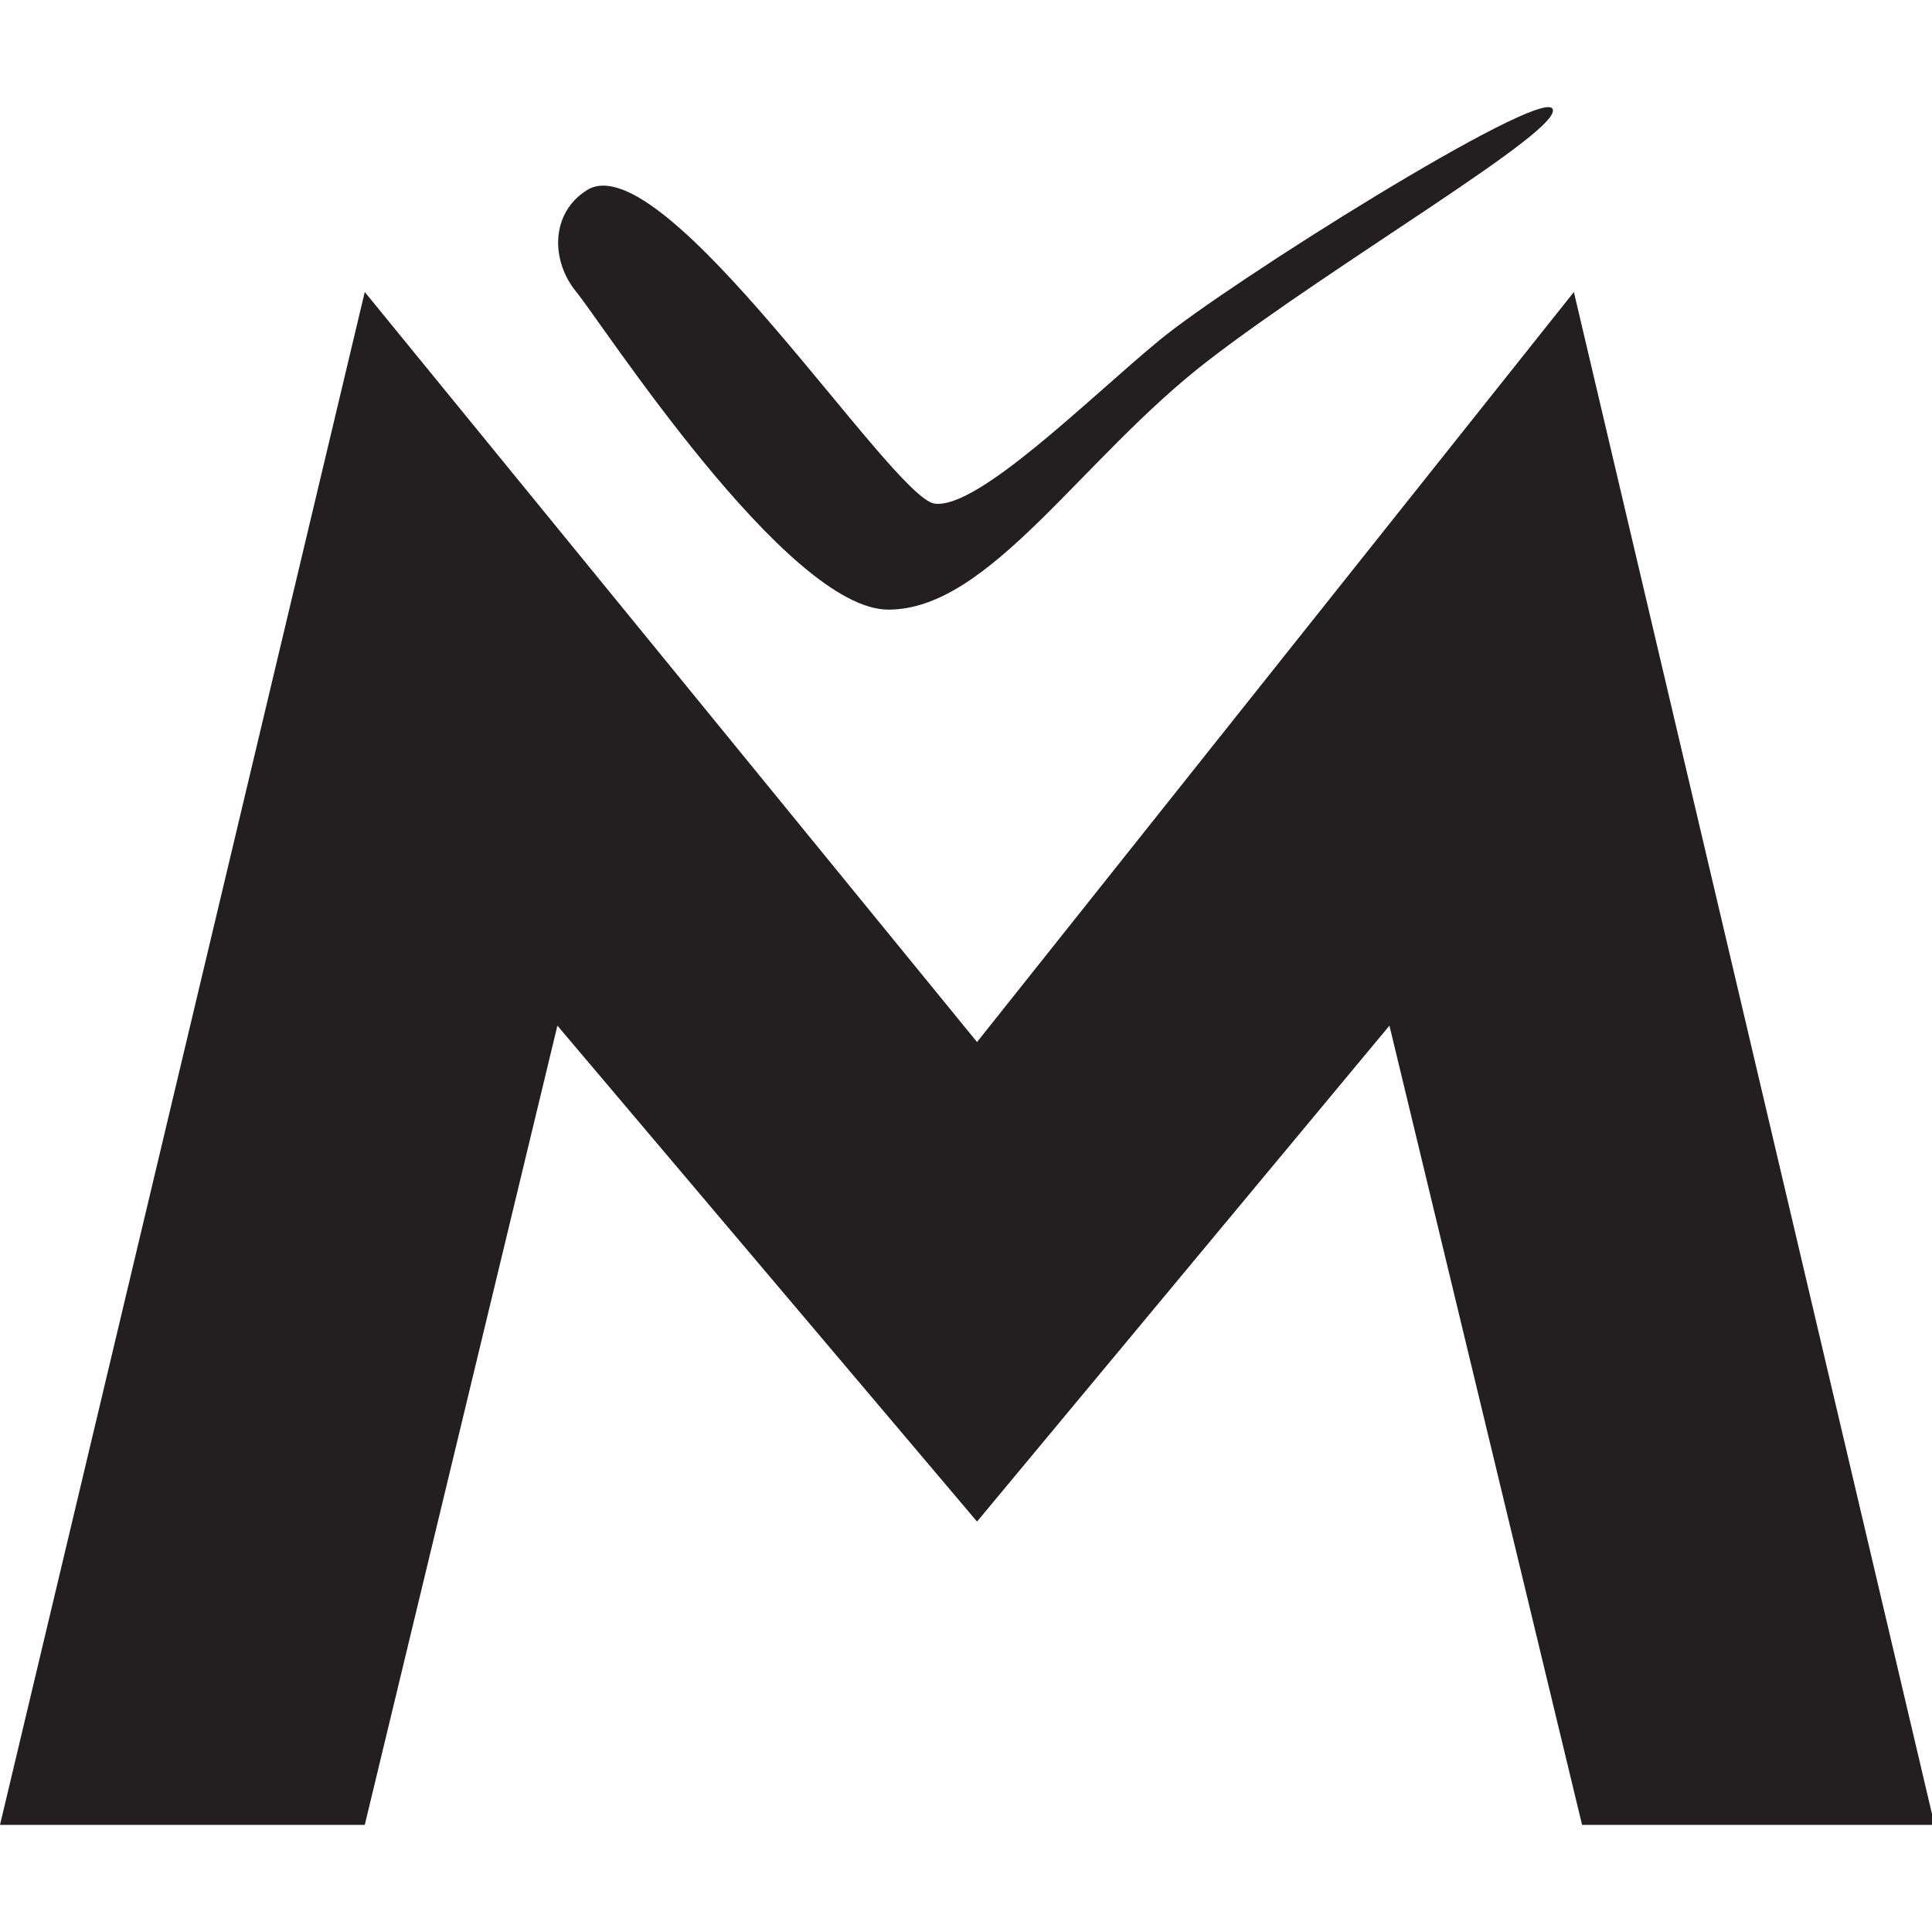
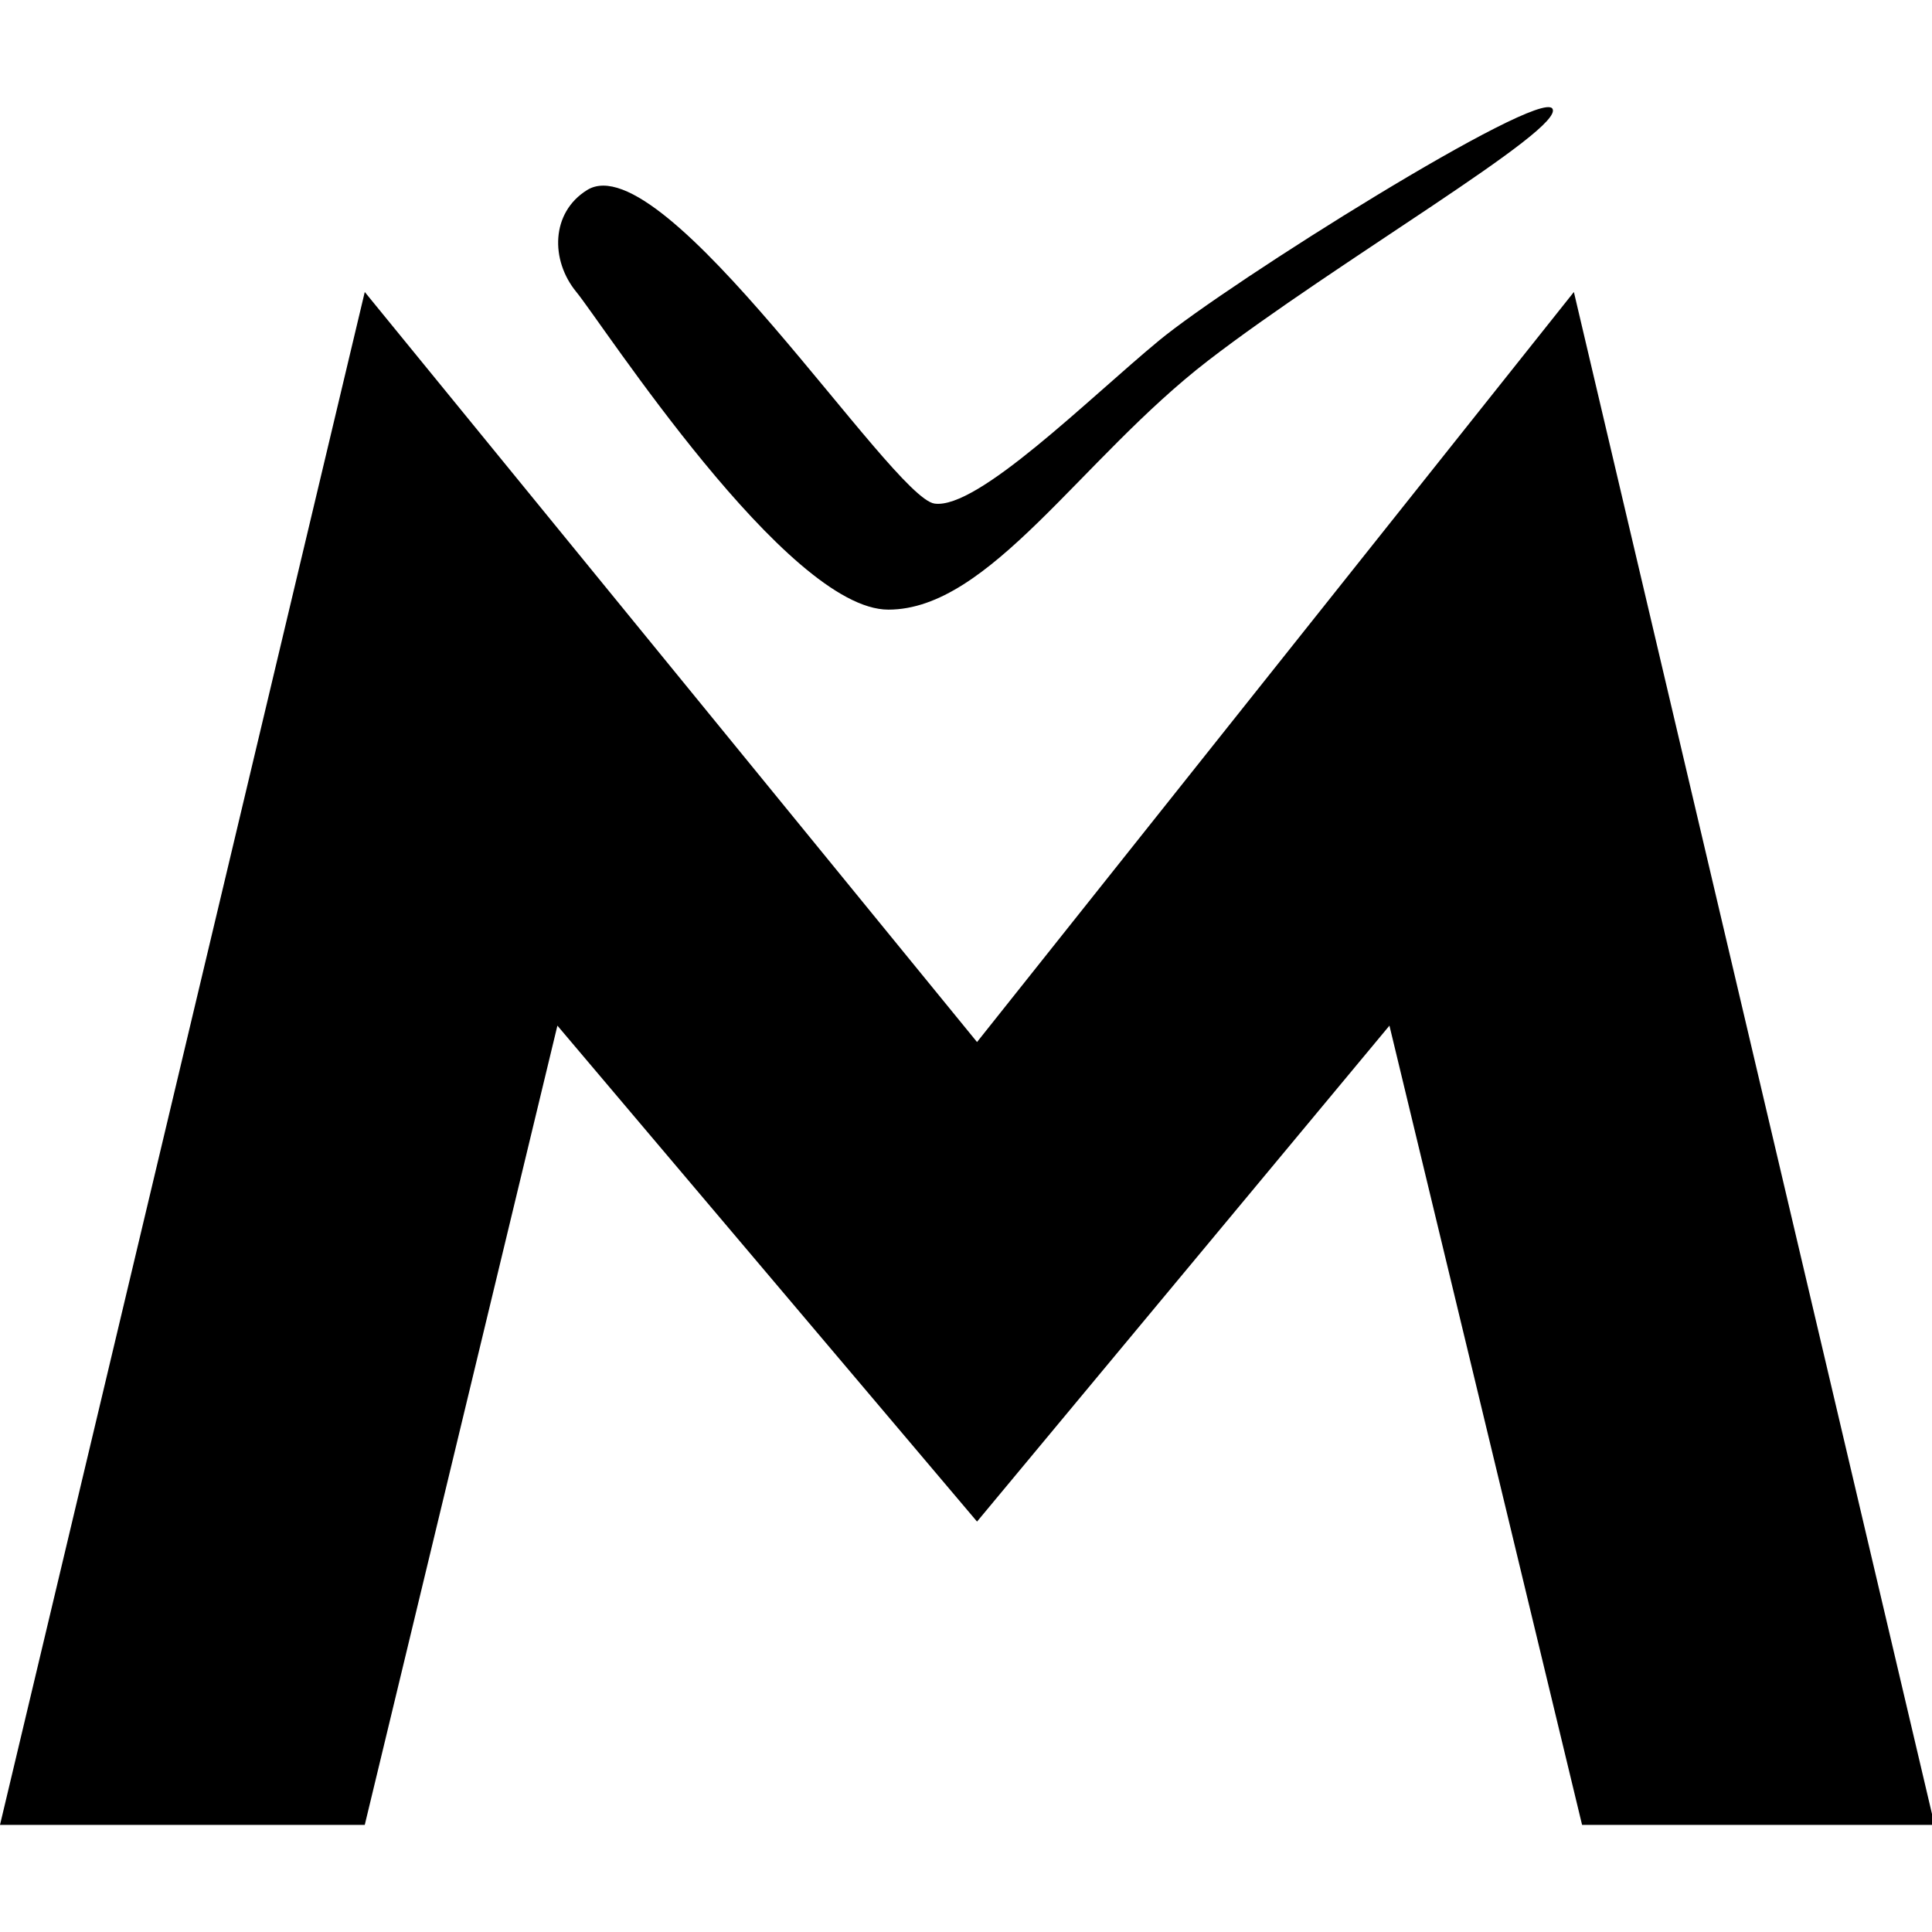
<svg xmlns="http://www.w3.org/2000/svg" version="1.1" id="Layer_1" x="0px" y="0px" width="226.777px" height="226.777px" viewBox="0 0 226.777 226.777" enable-background="new 0 0 226.777 226.777" xml:space="preserve">
  <g>
-     <polygon fill="#231F20" points="184.741,34.274 114.684,122.314 42.816,34.274 0,214.203 42.816,214.203 65.428,120.388    114.684,178.602 163.092,120.388 185.703,214.203 227.077,214.203  " />
-     <path fill="#231F20" d="M104.276,71.558c11.908,0,22.552-17.68,37.526-29.227c14.974-11.546,42.037-27.241,40.412-29.587   c-1.624-2.346-37.887,20.387-46.186,27.242c-8.298,6.855-21.288,19.846-26.339,19.124c-5.052-0.722-31.752-42.396-40.773-36.804   c-4.26,2.641-4.33,8.24-1.263,11.968C70.72,38.002,92.37,71.558,104.276,71.558z" />
+     <polygon fill="#000000" points="184.741,34.274 114.684,122.314 42.816,34.274 0,214.203 42.816,214.203 65.428,120.388    114.684,178.602 163.092,120.388 185.703,214.203 227.077,214.203  " />
+     <path fill="#000000" d="M104.276,71.558c11.908,0,22.552-17.68,37.526-29.227c14.974-11.546,42.037-27.241,40.412-29.587   c-1.624-2.346-37.887,20.387-46.186,27.242c-8.298,6.855-21.288,19.846-26.339,19.124c-5.052-0.722-31.752-42.396-40.773-36.804   c-4.26,2.641-4.33,8.24-1.263,11.968C70.72,38.002,92.37,71.558,104.276,71.558z" />
  </g>
</svg>
